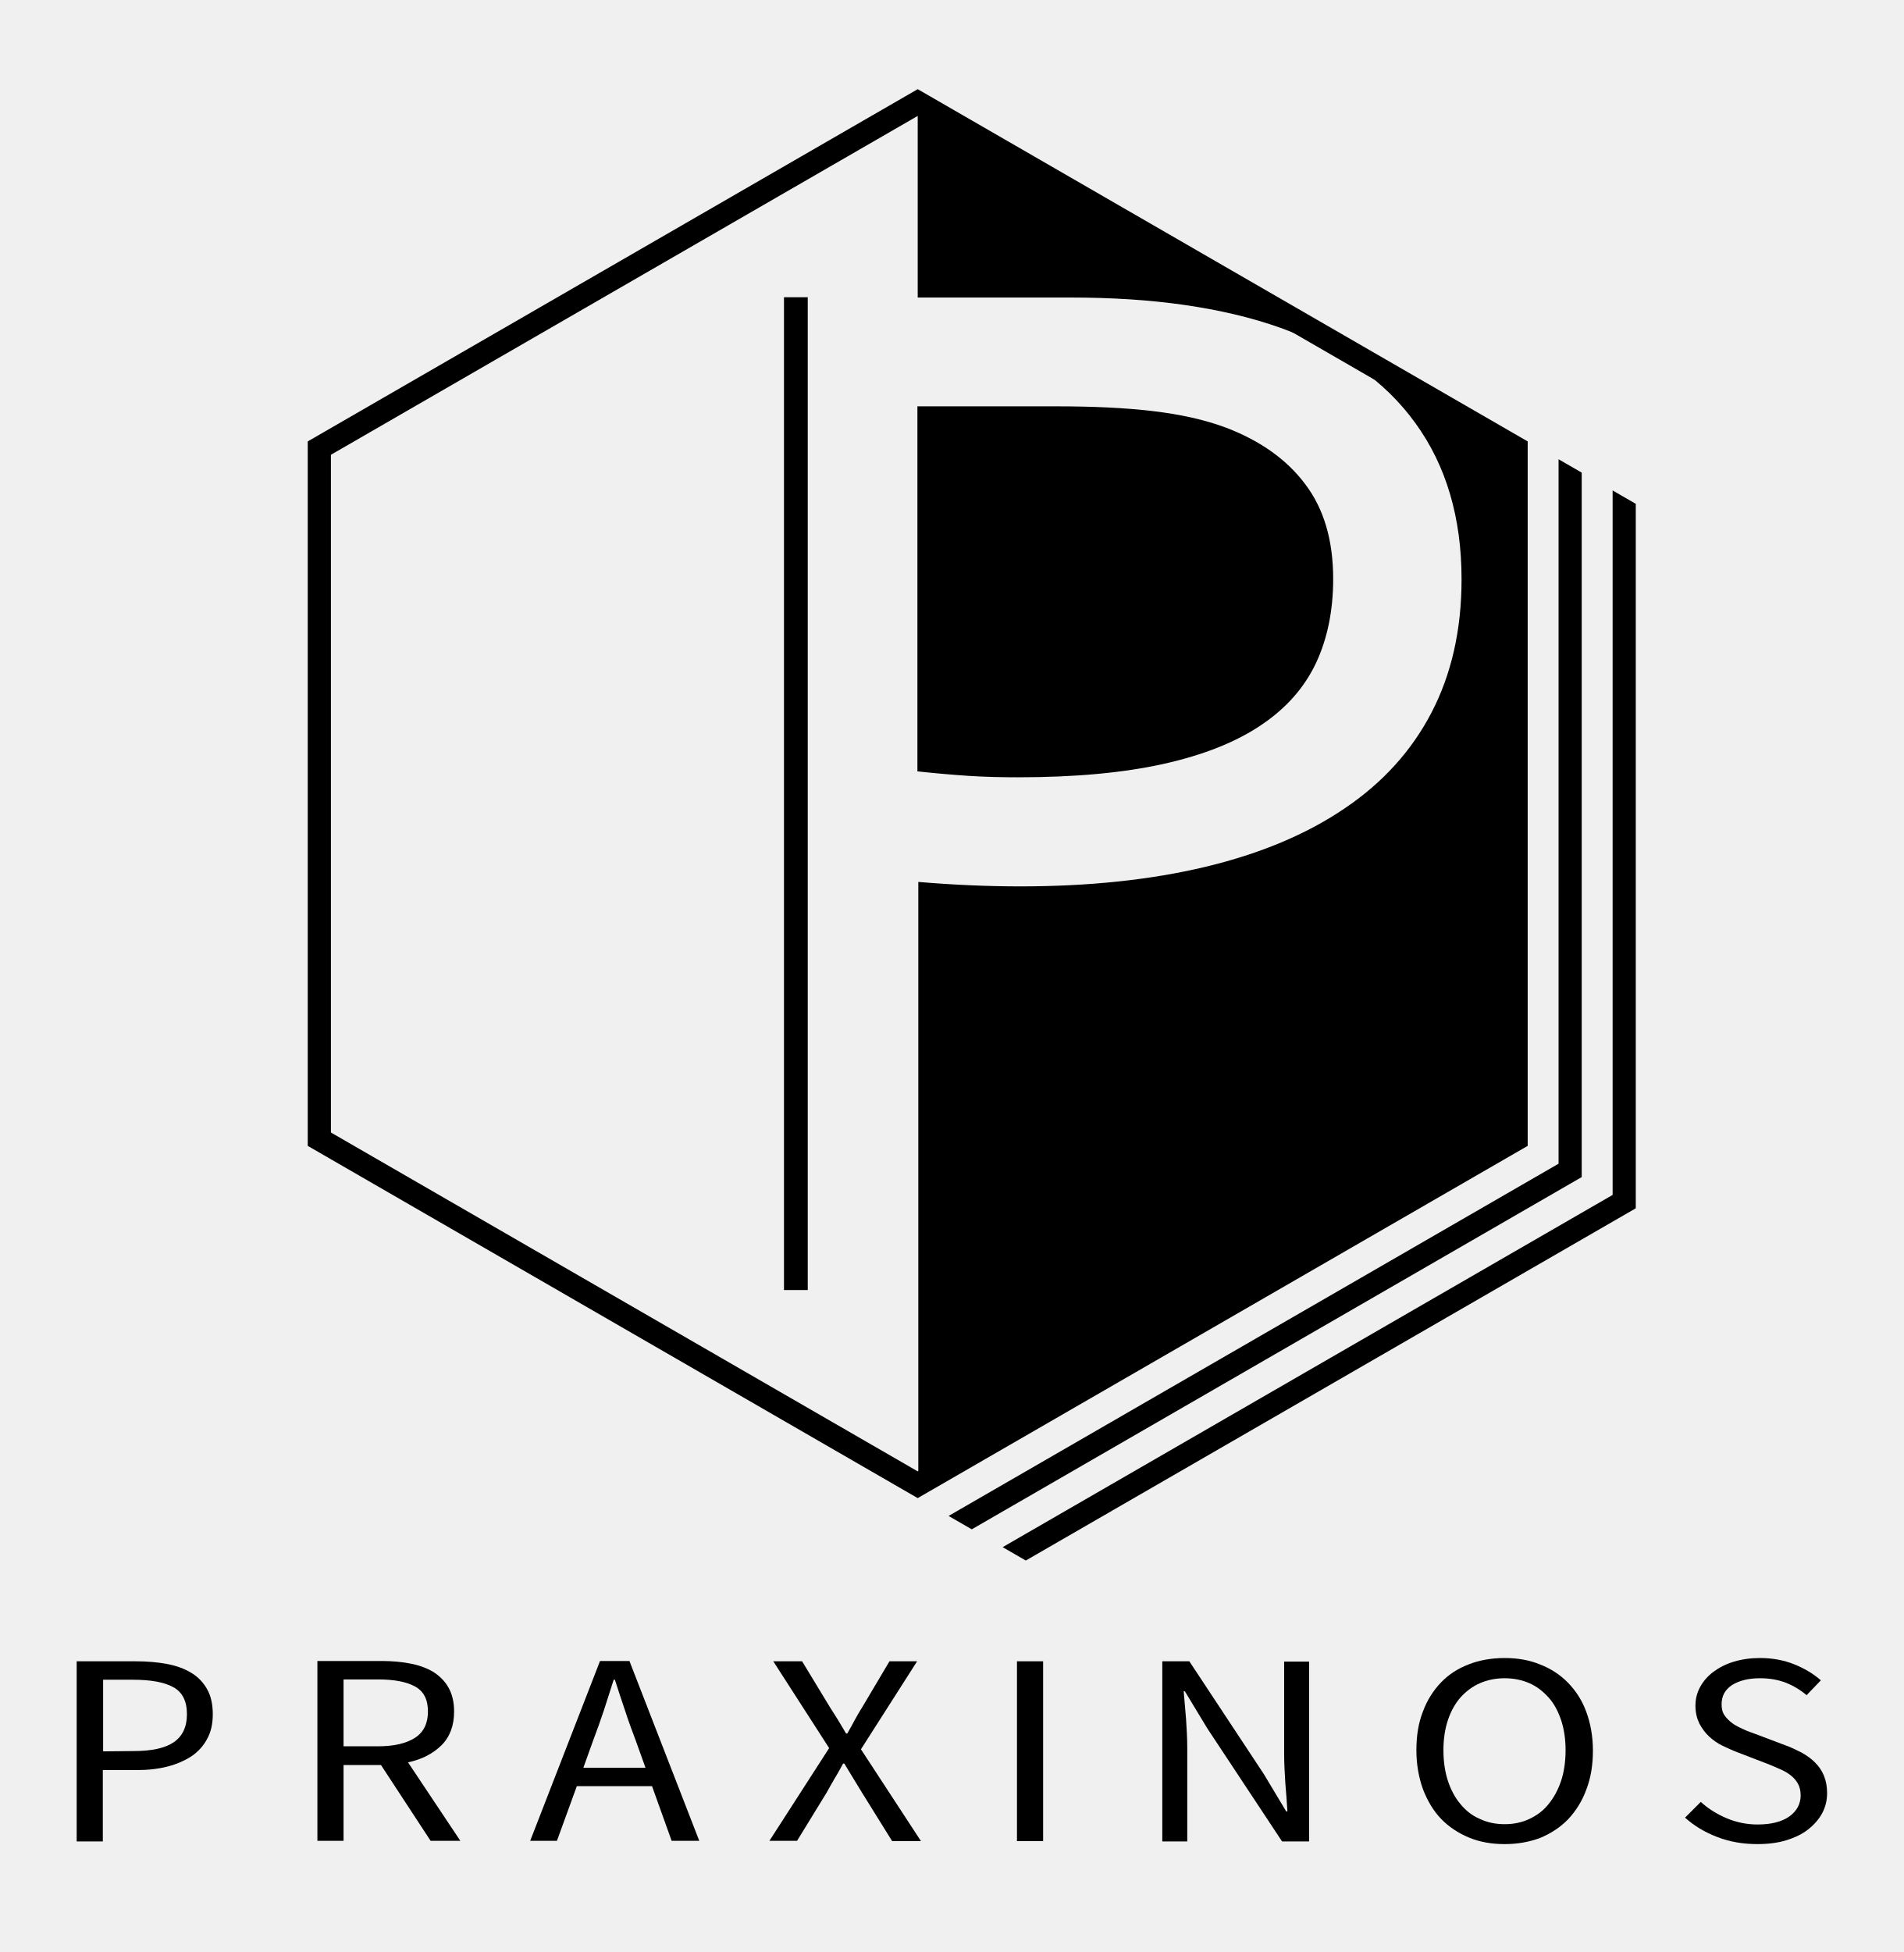
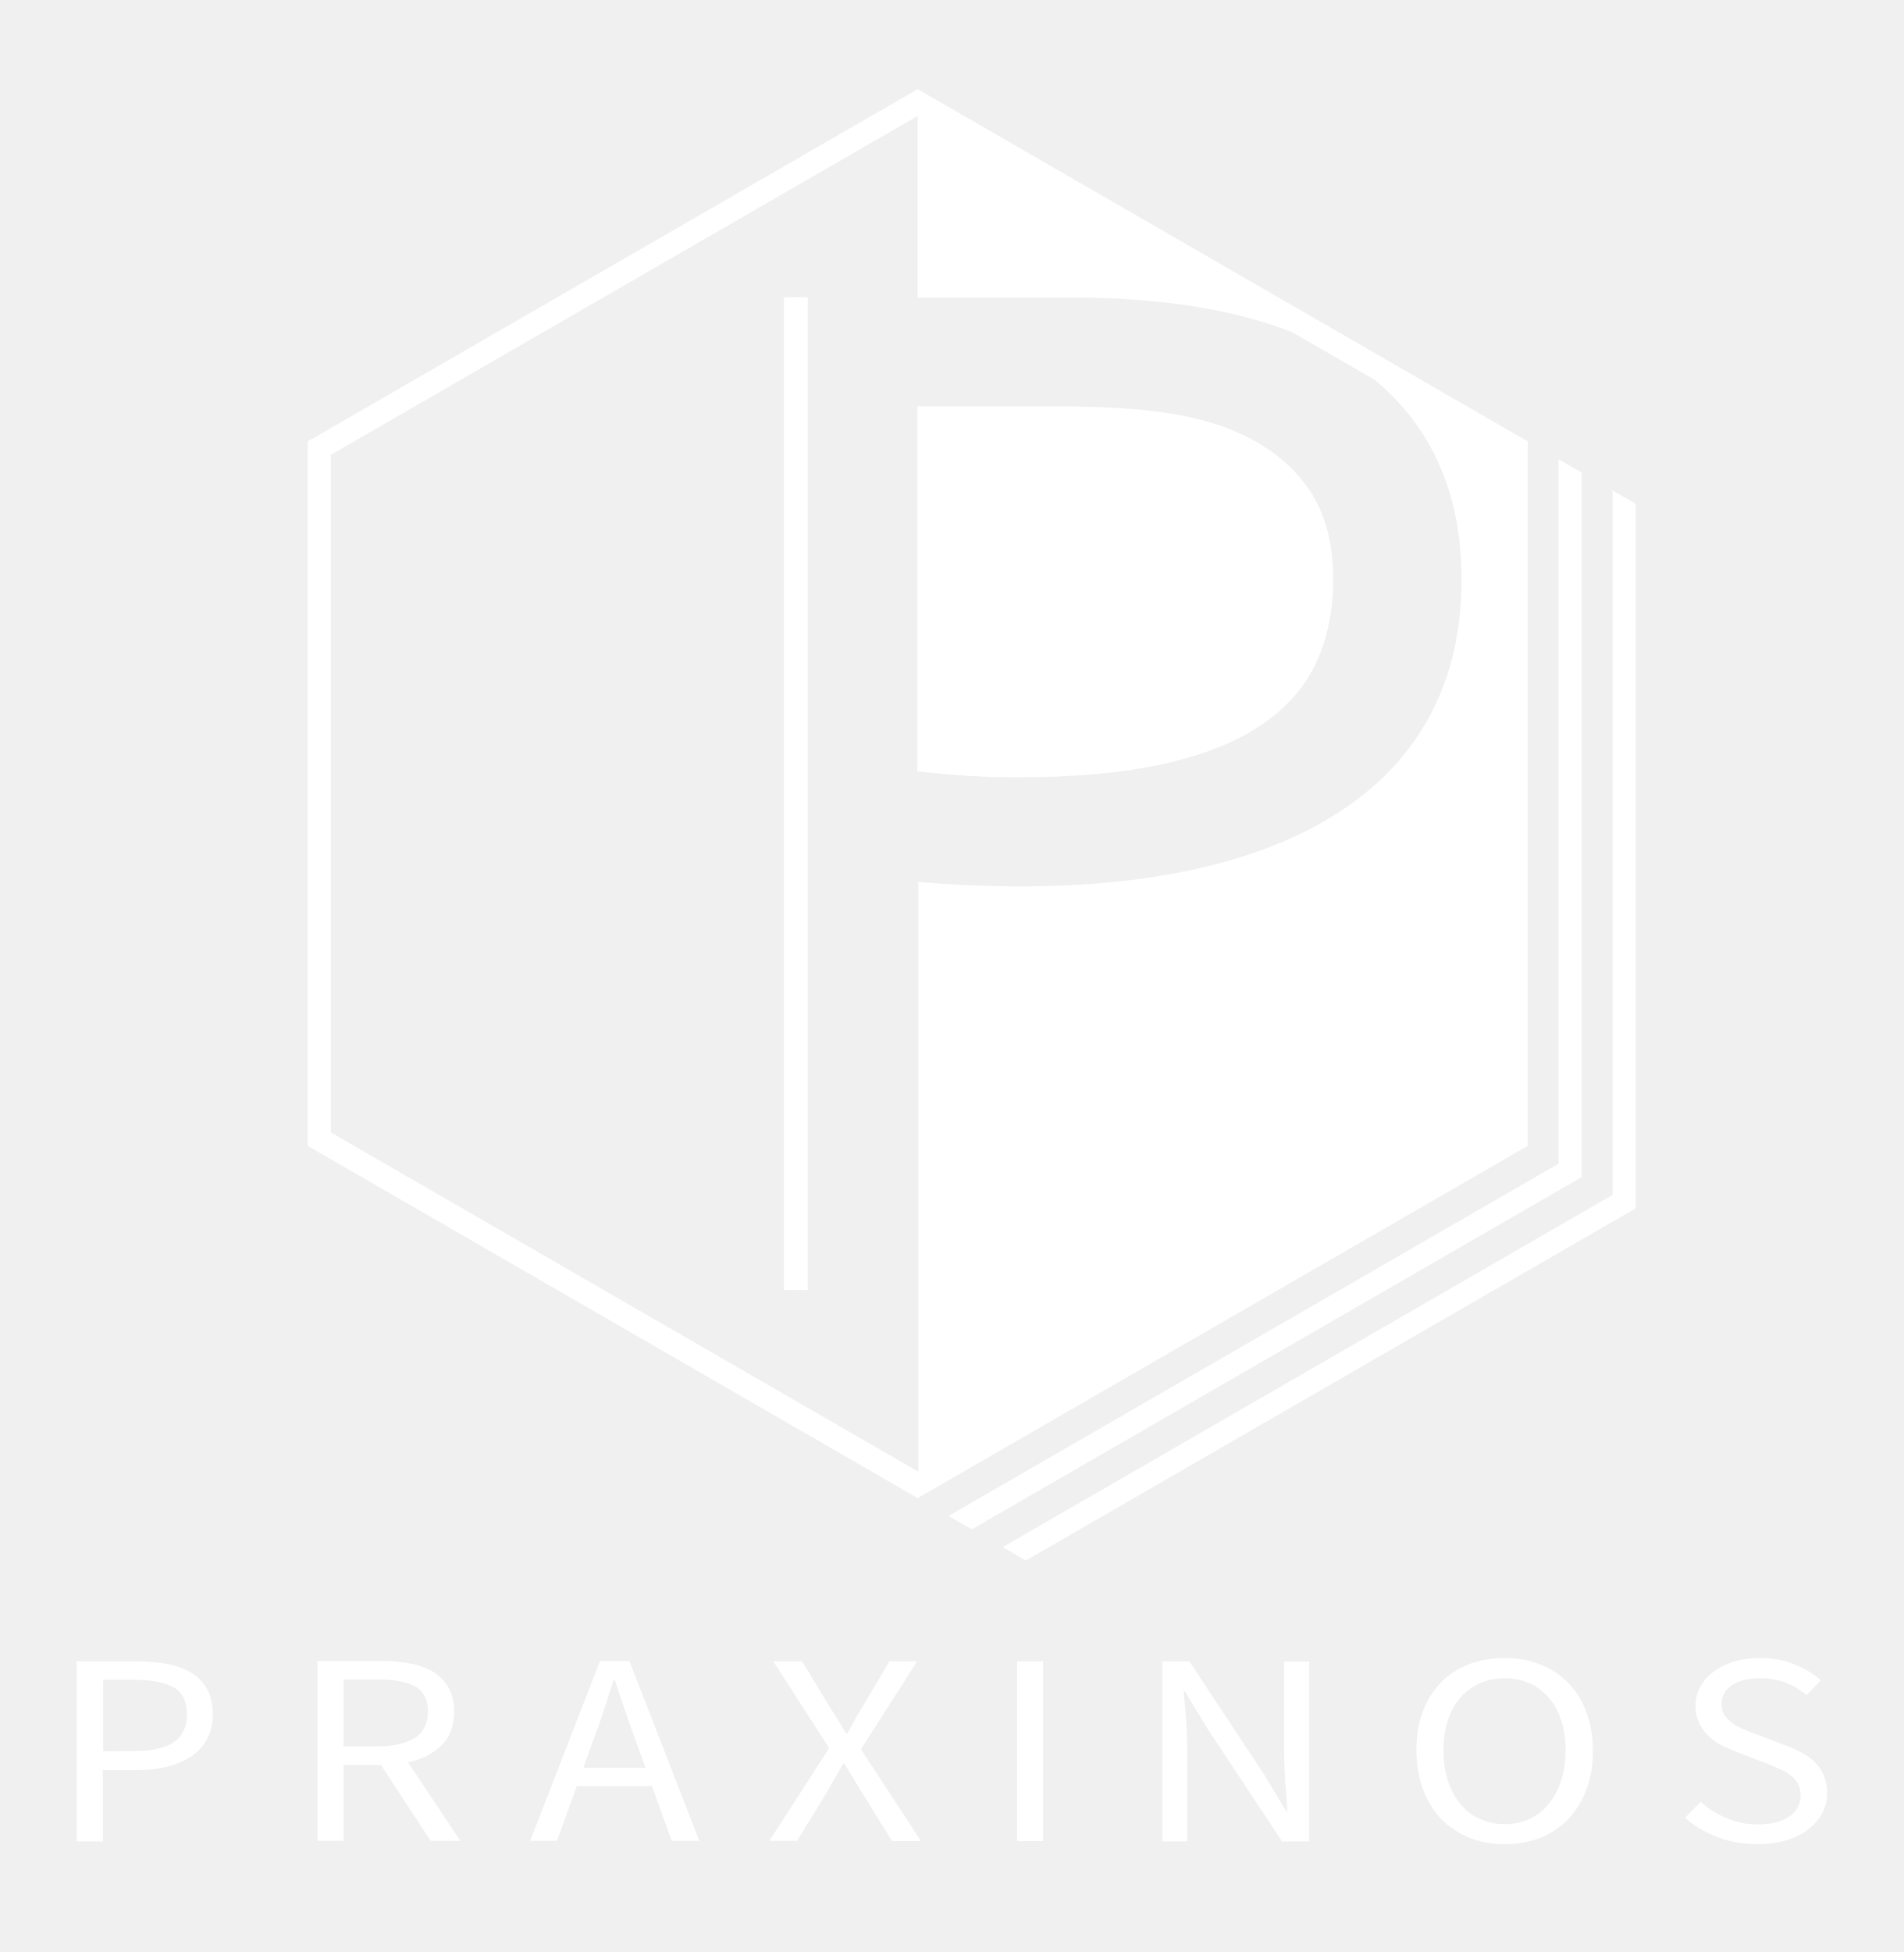
- <svg xmlns="http://www.w3.org/2000/svg" version="1.1" id="Layer_1" viewBox="0 0 640.5 656.7">
-   <path d="M514.05 385.50 L514.05 148.50 L308.80 30.00 L103.55 148.50 L103.55 385.50 L308.80 504.00 Z    M308.80 495.00 L111.35 381.00 L111.35 153.00 L308.80 39.00 L506.25 153.00 L506.25 381.00 Z" />
-   <path d="M263.8 100 L263.8 434 L271.8 434 L271.8 100 Z" />
-   <path d="M524.44 154.50 L524.44 391.50 L319.19 510.00 L326.99 514.50 L532.23 396.00 L532.23 159.00 Z" />
-   <path d="M542.63 165.00 L542.63 402.00 L337.38 520.50 L345.17 525.00 L550.42 406.50 L550.42 169.50 Z" />
-   <path d="M342.6,261.5c19.1,0,35.4-1.5,48.9-4.5c13.5-3,24.5-7.4,32.9-13.1c8.5-5.7,14.6-12.7,18.5-21  c3.8-8.2,5.7-17.6,5.7-28.1c0-13-3.1-23.6-9.4-31.9c-6.2-8.3-15.1-14.6-26.6-19c-7.2-2.7-15.4-4.5-24.7-5.6  c-9.3-1.1-20.1-1.6-32.4-1.6h-46.8v122.8c5.4,0.6,11,1.1,16.9,1.5C331.6,261.4,337.3,261.5,342.6,261.5z" />
-   <path d="M308.8,35v65.1h51.5c13.8,0,26.5,0.8,38.3,2.5c11.7,1.7,22.5,4.2,32.3,7.7c19.9,7.2,35.1,17.8,45.4,32.1  c10.3,14.2,15.5,31.7,15.5,52.5c0,17-3.4,31.9-10.1,44.8c-6.7,12.9-16.5,23.7-29.3,32.3c-12.8,8.7-28.4,15.2-46.7,19.6  c-18.4,4.4-39.2,6.6-62.4,6.6c-11,0-22.5-0.5-34.3-1.5V499l200.9-116V151L308.8,35z" />
+ <svg xmlns="http://www.w3.org/2000/svg" version="1.1" id="Layer_1" fill="none" viewBox="0 0 640.5 656.7">
+   <path fill="white" d="  M514.05 385.50 L514.05 148.50 L308.80 30.00 L103.55 148.50 L103.55 385.50 L308.80 504.00  Z  M308.80 495.00 L111.35 381.00 L111.35 153.00 L308.80 39.00 L506.25 153.00 L506.25 381.00  Z" />
+   <path fill="white" d="M263.8 100 L263.8 434 L271.8 434 L271.8 100 Z" />
+   <path fill="white" d="M524.44 154.50 L524.44 391.50 L319.19 510.00 L326.99 514.50 L532.23 396.00 L532.23 159.00 Z" />
+   <path fill="white" d="M542.63 165.00 L542.63 402.00 L337.38 520.50 L345.17 525.00 L550.42 406.50 L550.42 169.50 Z" />
+   <path fill="white" d="  M342.6,261.5c19.1,0,35.4-1.5,48.9-4.5c13.5-3,24.5-7.4,32.9-13.1c8.5-5.7,14.6-12.7,18.5-21  c3.8-8.2,5.7-17.6,5.7-28.1c0-13-3.1-23.6-9.4-31.9c-6.2-8.3-15.1-14.6-26.6-19c-7.2-2.7-15.4-4.5-24.7-5.6  c-9.3-1.1-20.1-1.6-32.4-1.6h-46.8v122.8c5.4,0.6,11,1.1,16.9,1.5C331.6,261.4,337.3,261.5,342.6,261.5  z" />
+   <path fill="white" d="  M308.8,35v65.1h51.5c13.8,0,26.5,0.8,38.3,2.5c11.7,1.7,22.5,4.2,32.3,7.7c19.9,7.2,35.1,17.8,45.4,32.1  c10.3,14.2,15.5,31.7,15.5,52.5c0,17-3.4,31.9-10.1,44.8c-6.7,12.9-16.5,23.7-29.3,32.3c-12.8,8.7-28.4,15.2-46.7,19.6  c-18.4,4.4-39.2,6.6-62.4,6.6c-11,0-22.5-0.5-34.3-1.5V499l200.9-116V151L308.8,35  z" />
  <g>
-     <path d="M25.8,558.9h19.8c3.9,0,7.4,0.3,10.6,0.9c3.2,0.6,5.9,1.6,8.2,3c2.3,1.4,4,3.2,5.3,5.5s1.9,5.1,1.9,8.4   c0,3.2-0.6,6-1.9,8.3c-1.2,2.3-3,4.3-5.2,5.8c-2.3,1.5-5,2.7-8.1,3.5c-3.1,0.8-6.6,1.2-10.4,1.2H34.6v24h-8.8L25.8,558.9   L25.8,558.9z M45,589.1c6.1,0,10.6-1,13.5-3c2.9-2,4.4-5.1,4.4-9.4c0-4.4-1.5-7.4-4.6-9.1c-3.1-1.7-7.6-2.5-13.7-2.5h-9.9v24.1   L45,589.1L45,589.1z" />
-     <path d="M144.9,619.3l-16.7-25.5h-12.6v25.5h-8.8v-60.5h21.7c3.5,0,6.8,0.3,9.8,0.9c3,0.6,5.6,1.6,7.7,2.9   c2.1,1.4,3.8,3.1,5,5.3c1.2,2.2,1.8,4.8,1.8,7.9c0,4.7-1.4,8.5-4.2,11.3c-2.8,2.8-6.6,4.8-11.3,5.8l17.6,26.4H144.9z M115.6,587.5   h11.6c5.4,0,9.6-1,12.5-2.9c2.9-1.9,4.3-4.9,4.3-8.8c0-4-1.4-6.8-4.3-8.4c-2.9-1.6-7-2.4-12.5-2.4h-11.6V587.5z" />
-     <path d="M219.4,600.9h-25.3l-6.7,18.4h-9l23.5-60.5h9.9l23.5,60.5H226L219.4,600.9z M217.2,594.7l-3.3-9.2   c-1.3-3.4-2.5-6.7-3.6-10.1c-1.1-3.3-2.3-6.8-3.4-10.3h-0.4c-1.1,3.5-2.2,6.9-3.3,10.3c-1.1,3.3-2.3,6.7-3.6,10.1l-3.3,9.2H217.2z" />
-     <path d="M279,588.1l-18.8-29.2h9.7l9.4,15.5c0.9,1.4,1.8,2.8,2.6,4.1c0.8,1.3,1.7,2.9,2.8,4.7h0.4   c1-1.8,1.9-3.3,2.6-4.7c0.7-1.3,1.5-2.7,2.4-4.1l9.2-15.5h9.3l-18.9,29.6l20.2,30.9h-9.7L290,603c-0.9-1.5-1.8-3-2.8-4.6   c-1-1.6-2-3.3-3.1-5.1h-0.4c-1,1.8-1.9,3.5-2.9,5.1c-0.9,1.6-1.8,3.1-2.6,4.6l-10,16.3h-9.3L279,588.1z" />
-     <path d="M342.2,558.9h8.8v60.5h-8.8V558.9z" />
-     <path d="M391.1,558.9h9.1l25.1,38l7.5,12.5h0.4c-0.2-3.1-0.4-6.3-0.7-9.5c-0.2-3.3-0.4-6.5-0.4-9.7v-31.2h8.4v60.5   h-9.1l-25.2-38.1l-7.5-12.4h-0.4c0.3,3.1,0.5,6.2,0.8,9.4c0.2,3.2,0.4,6.3,0.4,9.5v31.6h-8.4L391.1,558.9L391.1,558.9z" />
-     <path d="M506.3,620.4c-4.4,0-8.4-0.7-12-2.2c-3.6-1.5-6.8-3.6-9.4-6.3c-2.6-2.7-4.6-6.1-6.1-10   c-1.4-3.9-2.2-8.3-2.2-13.1c0-4.9,0.7-9.2,2.2-13c1.4-3.8,3.5-7.1,6.1-9.8c2.6-2.7,5.7-4.7,9.4-6.1c3.6-1.4,7.6-2.1,12-2.1   c4.4,0,8.4,0.7,12,2.2c3.6,1.4,6.8,3.5,9.4,6.2c2.6,2.7,4.7,5.9,6.1,9.8c1.4,3.8,2.2,8.2,2.2,12.9c0,4.9-0.7,9.2-2.2,13.1   c-1.4,3.9-3.5,7.2-6.1,10c-2.6,2.7-5.8,4.8-9.4,6.3C514.6,619.7,510.6,620.4,506.3,620.4z M506.3,613.7c3.1,0,5.9-0.6,8.4-1.8   c2.5-1.2,4.7-2.8,6.4-5c1.8-2.2,3.2-4.8,4.2-7.8c1-3,1.5-6.5,1.5-10.3c0-3.7-0.5-7.1-1.5-10.1c-1-3-2.4-5.6-4.2-7.6   s-3.9-3.7-6.4-4.8c-2.5-1.1-5.3-1.7-8.4-1.7c-3.1,0-5.9,0.6-8.4,1.7c-2.5,1.1-4.7,2.8-6.5,4.8c-1.8,2.1-3.2,4.6-4.2,7.6   c-1,3-1.5,6.4-1.5,10.1c0,3.8,0.5,7.2,1.5,10.3c1,3,2.4,5.7,4.2,7.8c1.8,2.2,3.9,3.9,6.5,5C500.4,613.1,503.2,613.7,506.3,613.7z" />
-     <path d="M591.3,620.4c-4.9,0-9.4-0.8-13.5-2.4c-4.2-1.6-7.8-3.8-10.8-6.5l5.3-5.3c2.5,2.3,5.4,4.1,8.7,5.5   c3.3,1.4,6.8,2.1,10.4,2.1c4.6,0,8.1-0.9,10.7-2.7c2.5-1.8,3.8-4.2,3.8-7.1c0-1.5-0.3-2.8-0.9-3.9c-0.6-1.1-1.4-2-2.4-2.8   c-1-0.8-2.2-1.5-3.6-2.1c-1.4-0.6-2.9-1.3-4.5-1.9l-9.9-3.8c-1.6-0.6-3.3-1.4-5-2.2s-3.2-1.9-4.5-3.1c-1.3-1.2-2.4-2.7-3.3-4.4   c-0.8-1.7-1.3-3.6-1.3-5.9c0-2.3,0.5-4.4,1.6-6.4c1.1-2,2.6-3.7,4.5-5.1c1.9-1.4,4.2-2.6,6.9-3.4s5.6-1.2,8.7-1.2   c4.2,0,8,0.7,11.5,2.1c3.5,1.4,6.5,3.2,9,5.4l-4.8,5c-2.1-1.8-4.5-3.2-7-4.2c-2.6-1-5.5-1.5-8.7-1.5c-3.9,0-7,0.8-9.4,2.3   c-2.4,1.6-3.5,3.7-3.5,6.5c0,1.5,0.3,2.7,1,3.7c0.7,1,1.6,1.9,2.7,2.7c1.1,0.8,2.4,1.4,3.7,2c1.3,0.6,2.7,1.1,4.1,1.6l9.8,3.7   c2,0.7,3.8,1.6,5.6,2.5c1.8,1,3.3,2.1,4.5,3.3c1.3,1.3,2.3,2.7,3,4.4c0.7,1.7,1.1,3.6,1.1,5.9c0,2.4-0.5,4.6-1.6,6.7   c-1.1,2.1-2.7,3.9-4.7,5.5c-2,1.6-4.5,2.8-7.4,3.7C598.2,620,594.9,620.4,591.3,620.4z" />
+     <path fill="white" d="   M25.8,558.9h19.8c3.9,0,7.4,0.3,10.6,0.9c3.2,0.6,5.9,1.6,8.2,3c2.3,1.4,4,3.2,5.3,5.5s1.9,5.1,1.9,8.4   c0,3.2-0.6,6-1.9,8.3c-1.2,2.3-3,4.3-5.2,5.8c-2.3,1.5-5,2.7-8.1,3.5c-3.1,0.8-6.6,1.2-10.4,1.2H34.6v24h-8.8L25.8,558.9L25.8,558.9   z M45,589.1c6.1,0,10.6-1,13.5-3c2.9-2,4.4-5.1,4.4-9.4c0-4.4-1.5-7.4-4.6-9.1c-3.1-1.7-7.6-2.5-13.7-2.5h-9.9v24.1   L45,589.1L45,589.1   z" />
+     <path fill="white" d="   M144.9,619.3l-16.7-25.5h-12.6v25.5h-8.8v-60.5h21.7c3.5,0,6.8,0.3,9.8,0.9c3,0.6,5.6,1.6,7.7,2.9   c2.1,1.4,3.8,3.1,5,5.3c1.2,2.2,1.8,4.8,1.8,7.9c0,4.7-1.4,8.5-4.2,11.3c-2.8,2.8-6.6,4.8-11.3,5.8l17.6,26.4H144.9   z   M115.6,587.5h11.6c5.4,0,9.6-1,12.5-2.9c2.9-1.9,4.3-4.9,4.3-8.8c0-4-1.4-6.8-4.3-8.4c-2.9-1.6-7-2.4-12.5-2.4h-11.6V587.5   z" />
+     <path fill="white" d="   M219.4,600.9h-25.3l-6.7,18.4h-9l23.5-60.5h9.9l23.5,60.5H226L219.4,600.9   z   M217.2,594.7l-3.3-9.2c-1.3-3.4-2.5-6.7-3.6-10.1c-1.1-3.3-2.3-6.8-3.4-10.3h-0.4c-1.1,3.5-2.2,6.9-3.3,10.3c-1.1,3.3-2.3,6.7-3.6,10.1l-3.3,9.2H217.2   z" />
+     <path fill="white" d="   M279,588.1l-18.8-29.2h9.7l9.4,15.5c0.9,1.4,1.8,2.8,2.6,4.1c0.8,1.3,1.7,2.9,2.8,4.7h0.4   c1-1.8,1.9-3.3,2.6-4.7c0.7-1.3,1.5-2.7,2.4-4.1l9.2-15.5h9.3l-18.9,29.6l20.2,30.9h-9.7L290,603c-0.9-1.5-1.8-3-2.8-4.6   c-1-1.6-2-3.3-3.1-5.1h-0.4c-1,1.8-1.9,3.5-2.9,5.1c-0.9,1.6-1.8,3.1-2.6,4.6l-10,16.3h-9.3L279,588.1   z" />
+     <path fill="white" d="M342.2,558.9h8.8v60.5h-8.8V558.9z" />
+     <path fill="white" d="   M391.1,558.9h9.1l25.1,38l7.5,12.5h0.4c-0.2-3.1-0.4-6.3-0.7-9.5c-0.2-3.3-0.4-6.5-0.4-9.7v-31.2h8.4v60.5   h-9.1l-25.2-38.1l-7.5-12.4h-0.4c0.3,3.1,0.5,6.2,0.8,9.4c0.2,3.2,0.4,6.3,0.4,9.5v31.6h-8.4L391.1,558.9L391.1,558.9   z" />
+     <path fill="white" d="   M506.3,620.4c-4.4,0-8.4-0.7-12-2.2c-3.6-1.5-6.8-3.6-9.4-6.3c-2.6-2.7-4.6-6.1-6.1-10   c-1.4-3.9-2.2-8.3-2.2-13.1c0-4.9,0.7-9.2,2.2-13c1.4-3.8,3.5-7.1,6.1-9.8c2.6-2.7,5.7-4.7,9.4-6.1c3.6-1.4,7.6-2.1,12-2.1   c4.4,0,8.4,0.7,12,2.2c3.6,1.4,6.8,3.5,9.4,6.2c2.6,2.7,4.7,5.9,6.1,9.8c1.4,3.8,2.2,8.2,2.2,12.9c0,4.9-0.7,9.2-2.2,13.1   c-1.4,3.9-3.5,7.2-6.1,10c-2.6,2.7-5.8,4.8-9.4,6.3C514.6,619.7,510.6,620.4,506.3,620.4   z   M506.3,613.7c3.1,0,5.9-0.6,8.4-1.8   c2.5-1.2,4.7-2.8,6.4-5c1.8-2.2,3.2-4.8,4.2-7.8c1-3,1.5-6.5,1.5-10.3c0-3.7-0.5-7.1-1.5-10.1c-1-3-2.4-5.6-4.2-7.6   s-3.9-3.7-6.4-4.8c-2.5-1.1-5.3-1.7-8.4-1.7c-3.1,0-5.9,0.6-8.4,1.7c-2.5,1.1-4.7,2.8-6.5,4.8c-1.8,2.1-3.2,4.6-4.2,7.6   c-1,3-1.5,6.4-1.5,10.1c0,3.8,0.5,7.2,1.5,10.3c1,3,2.4,5.7,4.2,7.8c1.8,2.2,3.9,3.9,6.5,5C500.4,613.1,503.2,613.7,506.3,613.7   z" />
+     <path fill="white" d="   M591.3,620.4c-4.9,0-9.4-0.8-13.5-2.4c-4.2-1.6-7.8-3.8-10.8-6.5l5.3-5.3c2.5,2.3,5.4,4.1,8.7,5.5   c3.3,1.4,6.8,2.1,10.4,2.1c4.6,0,8.1-0.9,10.7-2.7c2.5-1.8,3.8-4.2,3.8-7.1c0-1.5-0.3-2.8-0.9-3.9c-0.6-1.1-1.4-2-2.4-2.8   c-1-0.8-2.2-1.5-3.6-2.1c-1.4-0.6-2.9-1.3-4.5-1.9l-9.9-3.8c-1.6-0.6-3.3-1.4-5-2.2s-3.2-1.9-4.5-3.1c-1.3-1.2-2.4-2.7-3.3-4.4   c-0.8-1.7-1.3-3.6-1.3-5.9c0-2.3,0.5-4.4,1.6-6.4c1.1-2,2.6-3.7,4.5-5.1c1.9-1.4,4.2-2.6,6.9-3.4s5.6-1.2,8.7-1.2   c4.2,0,8,0.7,11.5,2.1c3.5,1.4,6.5,3.2,9,5.4l-4.8,5c-2.1-1.8-4.5-3.2-7-4.2c-2.6-1-5.5-1.5-8.7-1.5c-3.9,0-7,0.8-9.4,2.3   c-2.4,1.6-3.5,3.7-3.5,6.5c0,1.5,0.3,2.7,1,3.7c0.7,1,1.6,1.9,2.7,2.7c1.1,0.8,2.4,1.4,3.7,2c1.3,0.6,2.7,1.1,4.1,1.6l9.8,3.7   c2,0.7,3.8,1.6,5.6,2.5c1.8,1,3.3,2.1,4.5,3.3c1.3,1.3,2.3,2.7,3,4.4c0.7,1.7,1.1,3.6,1.1,5.9c0,2.4-0.5,4.6-1.6,6.7   c-1.1,2.1-2.7,3.9-4.7,5.5c-2,1.6-4.5,2.8-7.4,3.7C598.2,620,594.9,620.4,591.3,620.4   z" />
  </g>
</svg>
